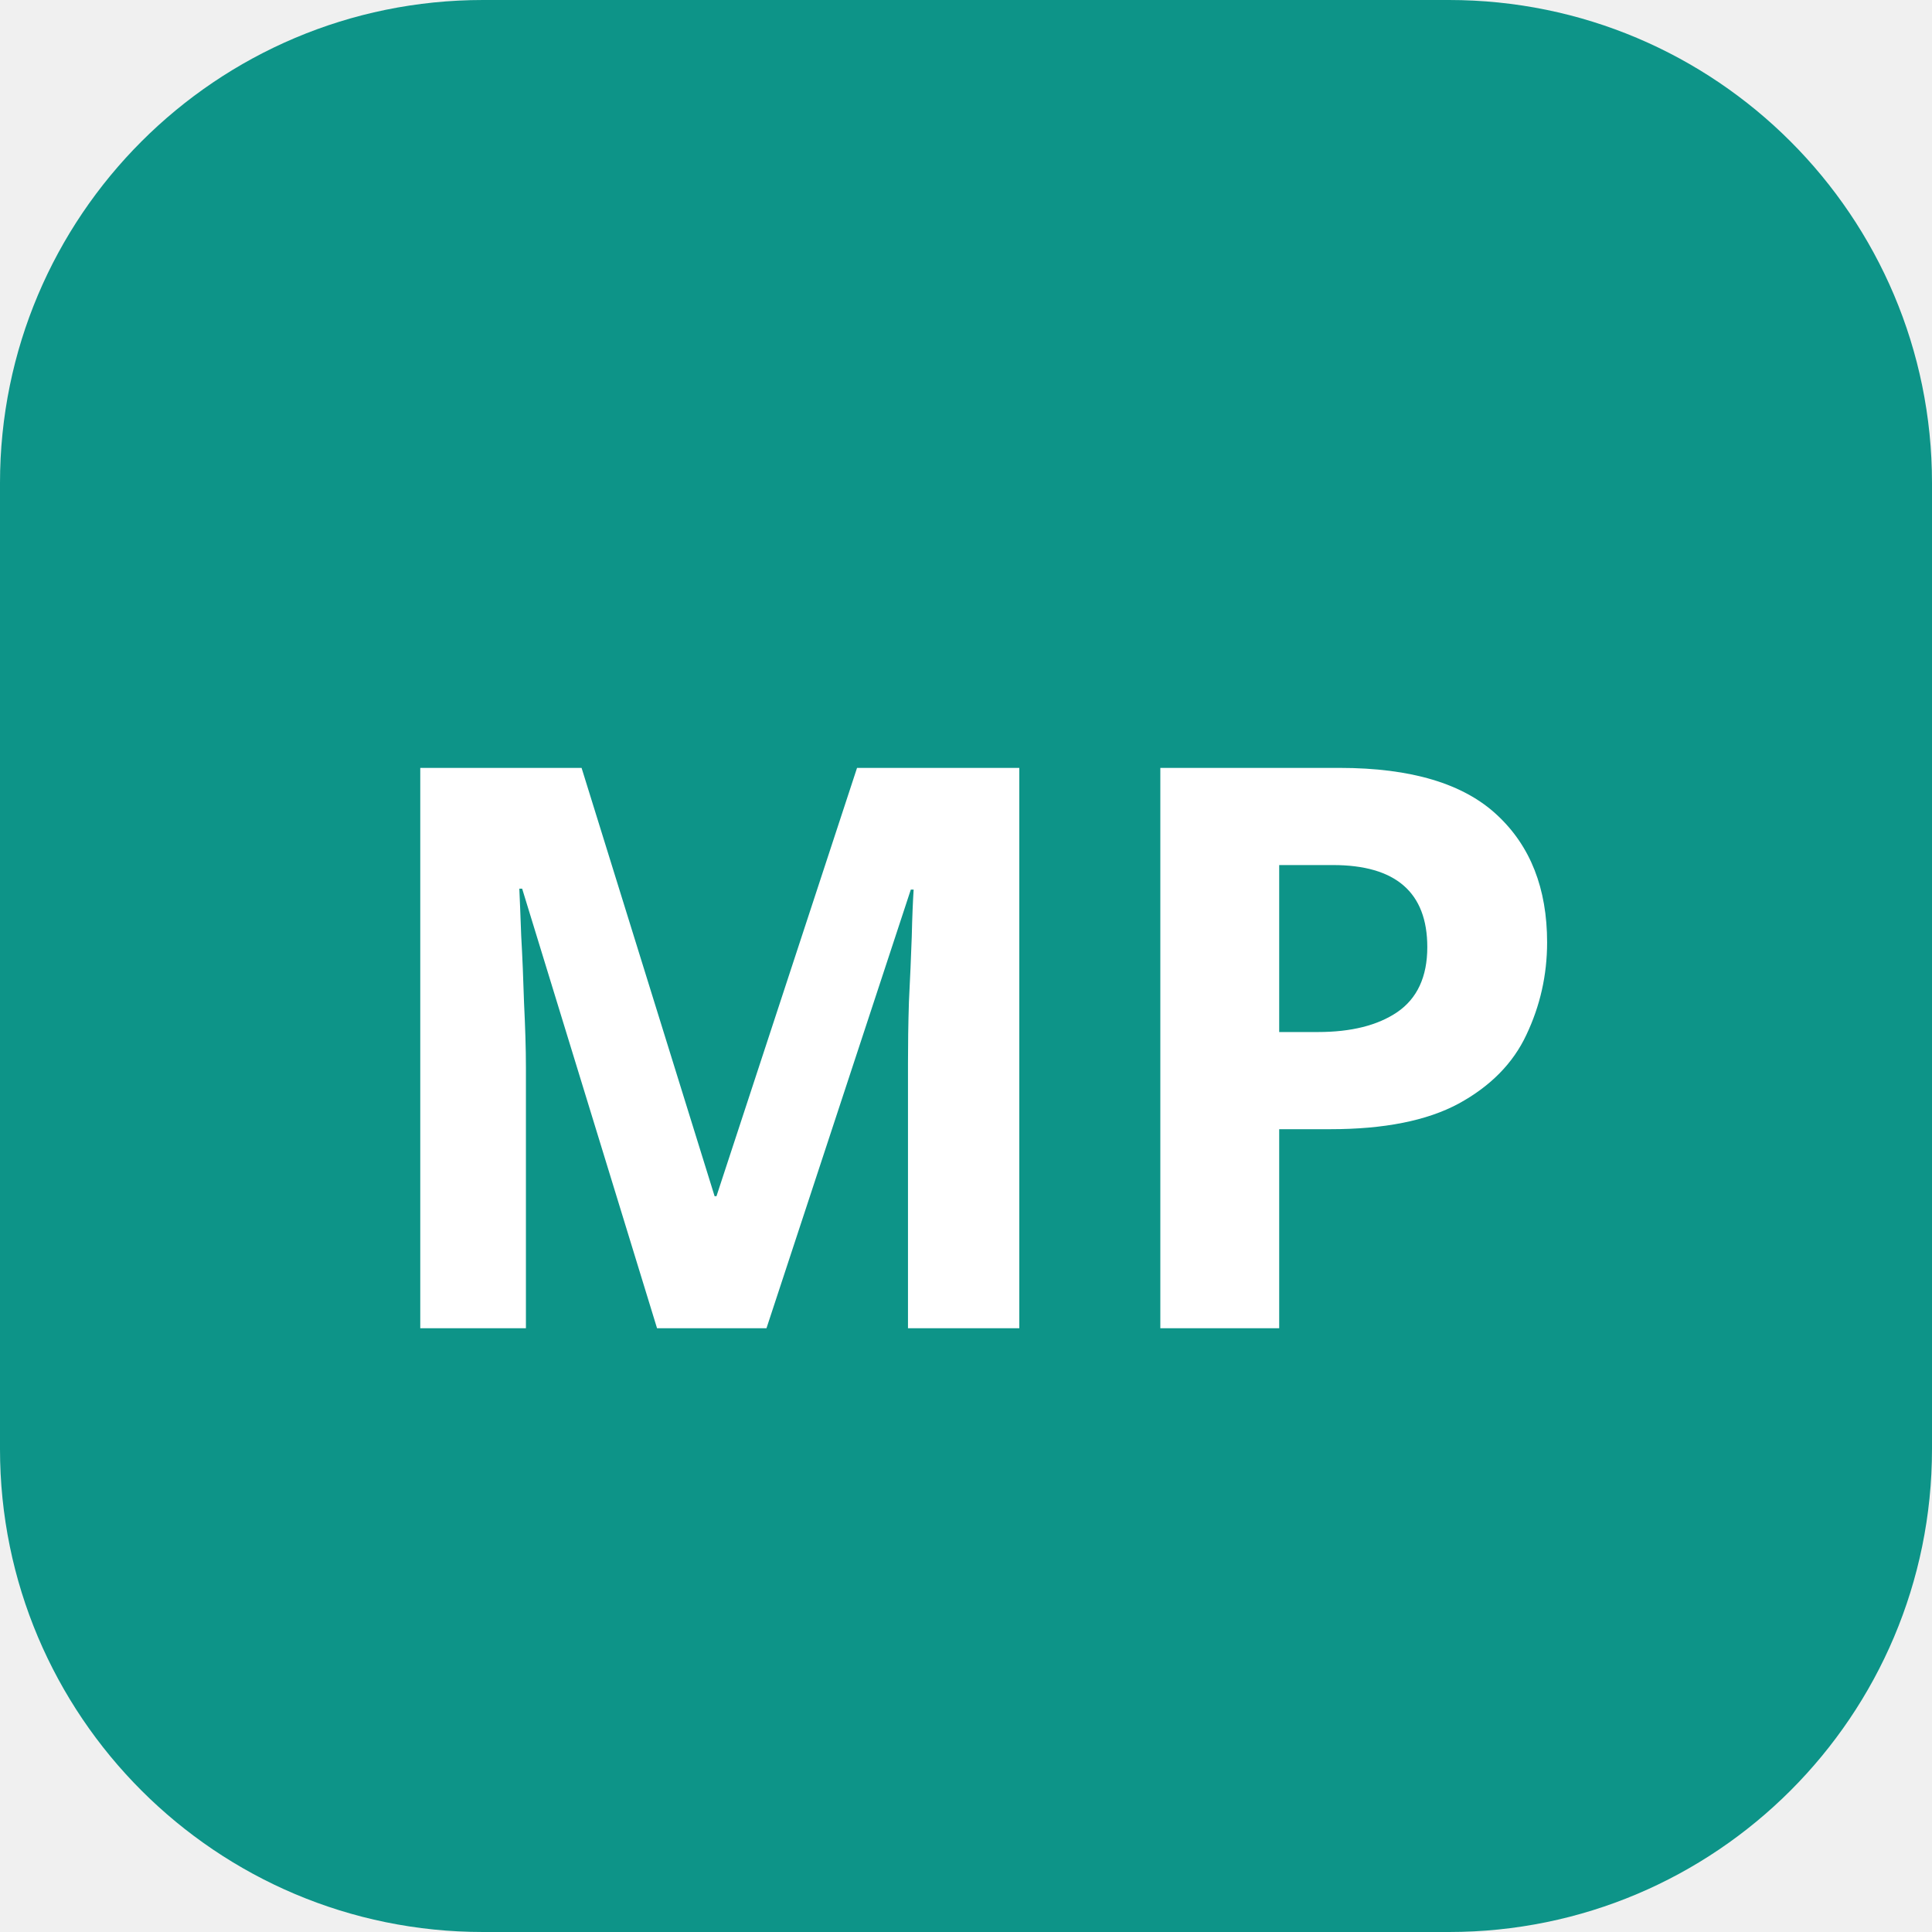
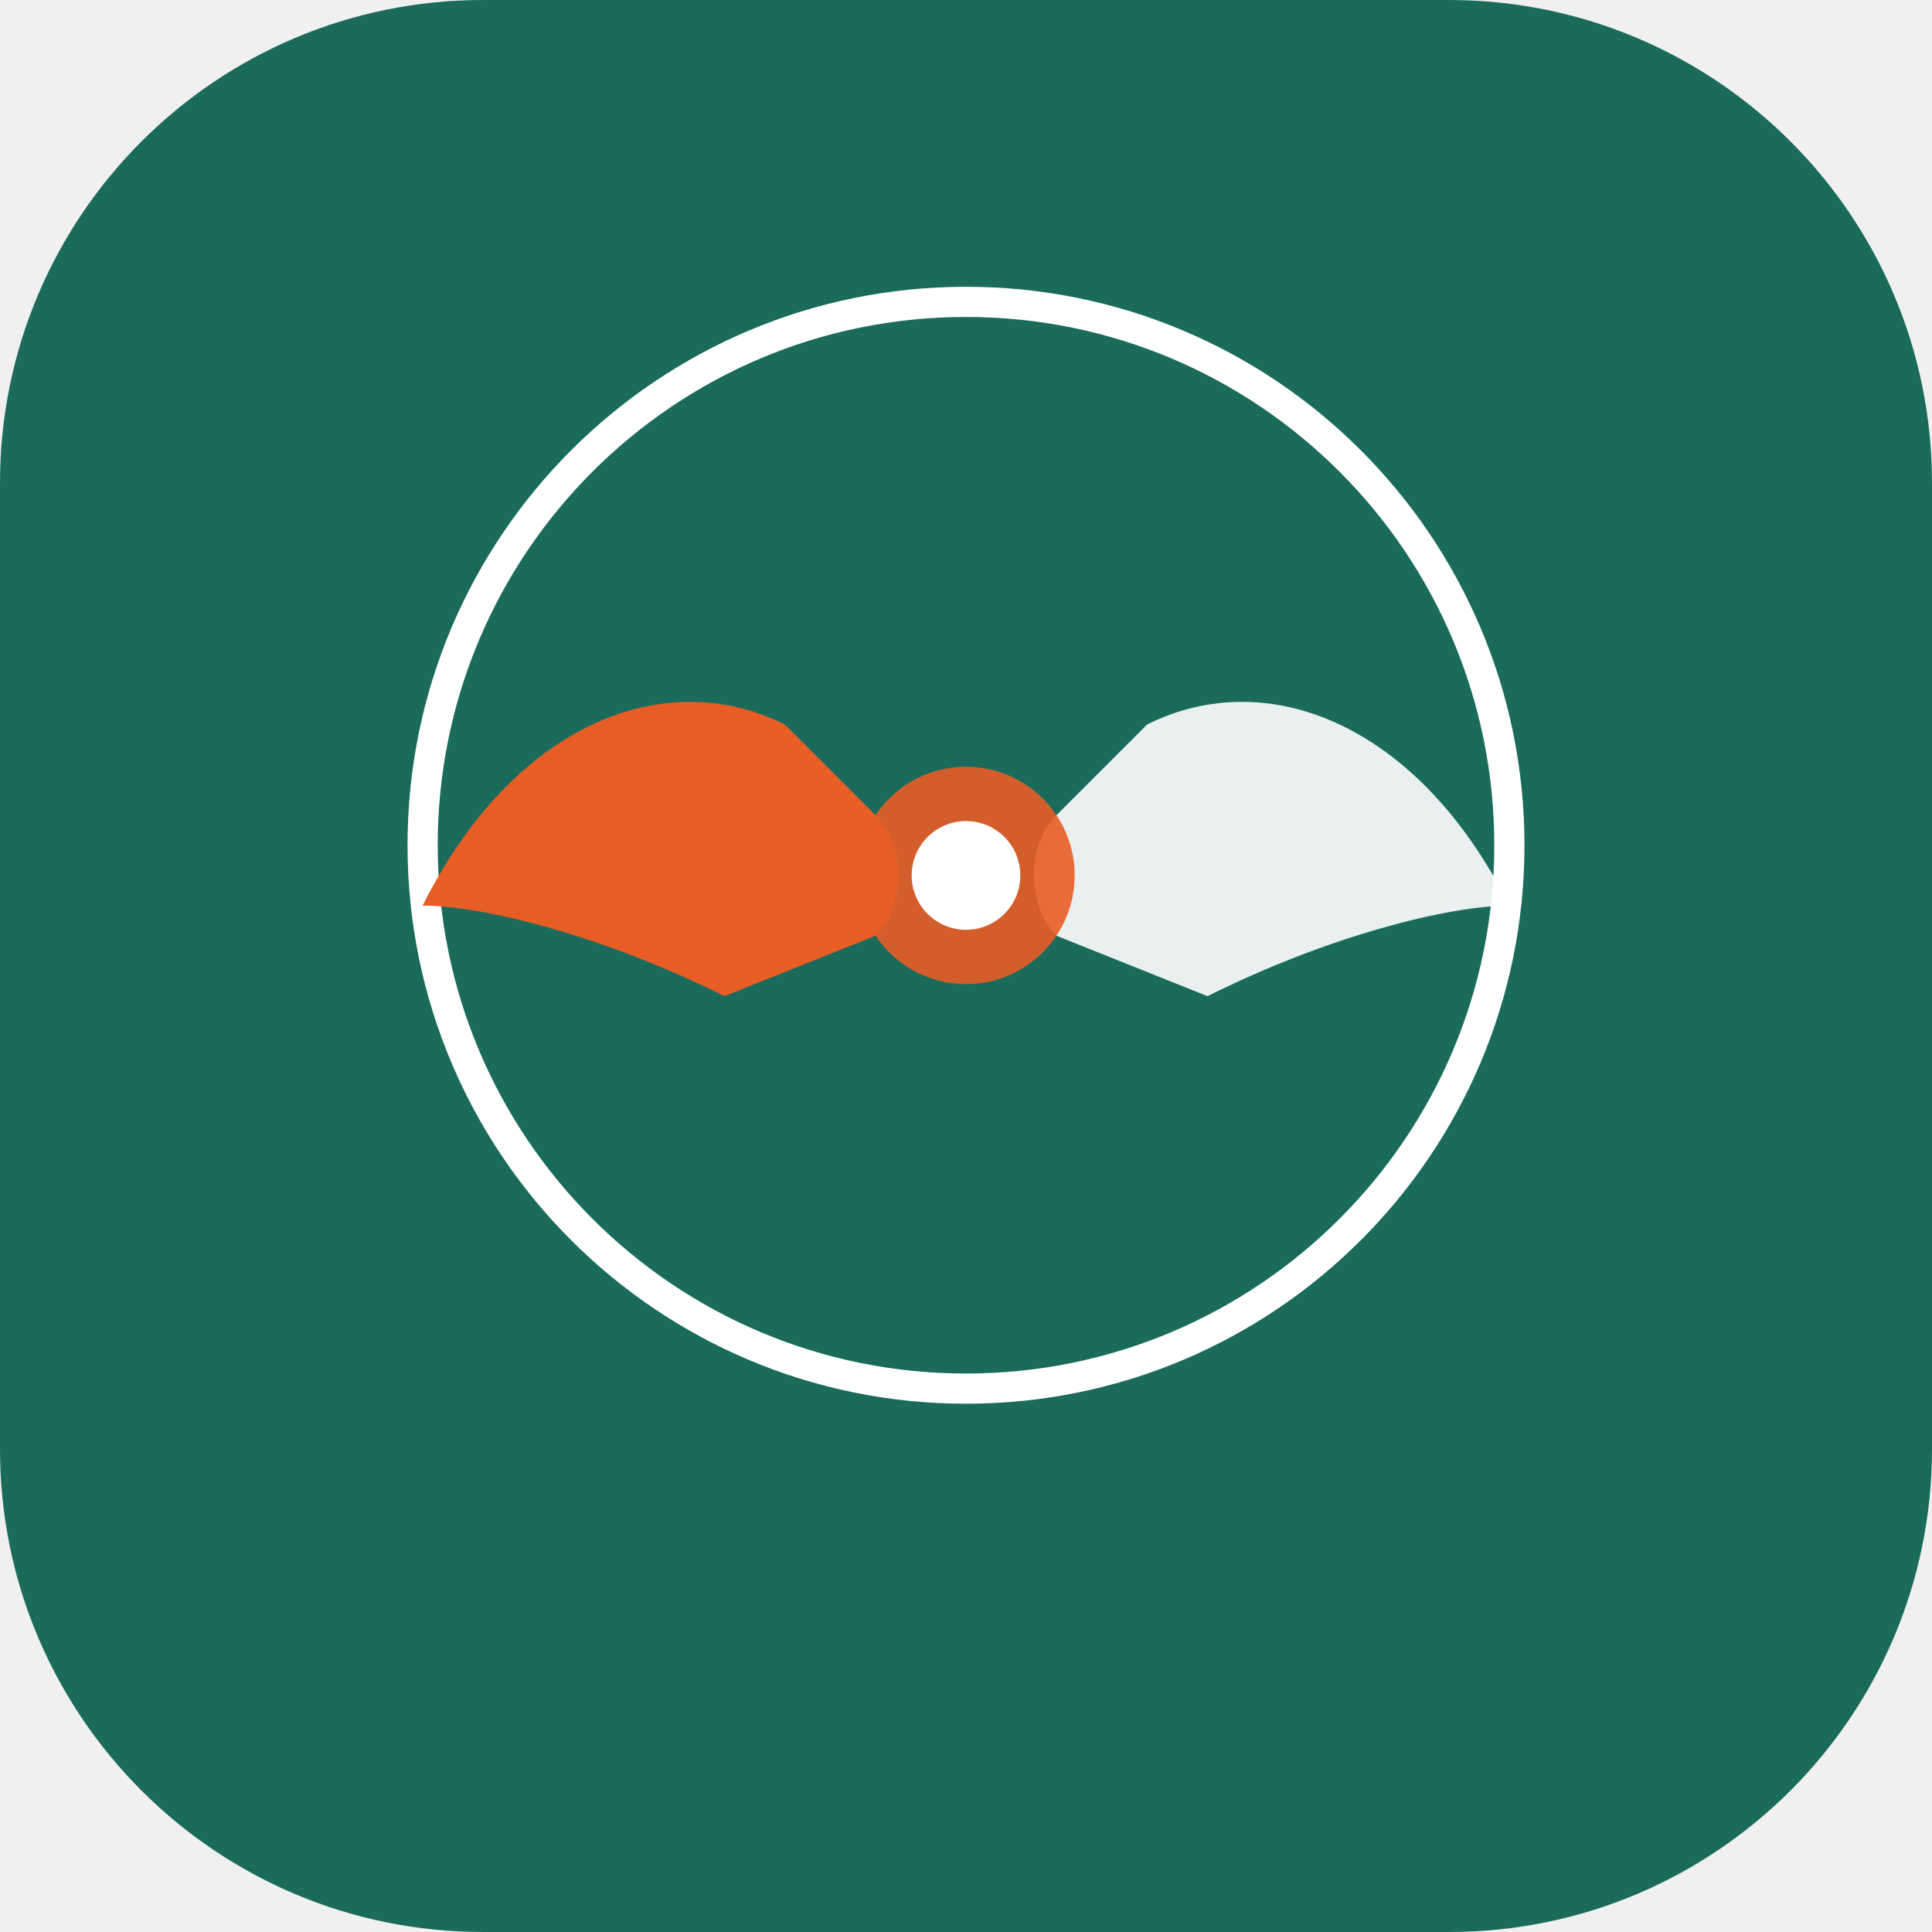
<svg xmlns="http://www.w3.org/2000/svg" viewBox="0 0 32 32">
-   <rect width="32" height="32" rx="8" fill="#0D9488" />
-   <text x="16" y="22" font-family="system-ui,sans-serif" font-size="13" font-weight="800" fill="white" text-anchor="middle">MP</text>
+   <rect width="32" height="32" rx="8" fill="#1A6B5C" />
+   <circle cx="16" cy="14" r="9" fill="#1A6B5C" stroke="white" stroke-width="0.5" />
+   <path d="M7,15 C8.5,12 11,11 13,12 L14.5,13.5 C15,14 15,15 14.5,15.5 L12,16.5 C10,15.5 8,15 7,15 Z" fill="#E85D26" />
+   <path d="M25,15 C23.5,12 21,11 19,12 L17.5,13.5 C17,14 17,15 17.5,15.5 L20,16.5 C22,15.5 24,15 25,15 Z" fill="white" opacity="0.9" />
+   <circle cx="16" cy="14.5" r="1.8" fill="#E85D26" opacity="0.9" />
+   <circle cx="16" cy="14.5" r="0.9" fill="white" />
</svg>
